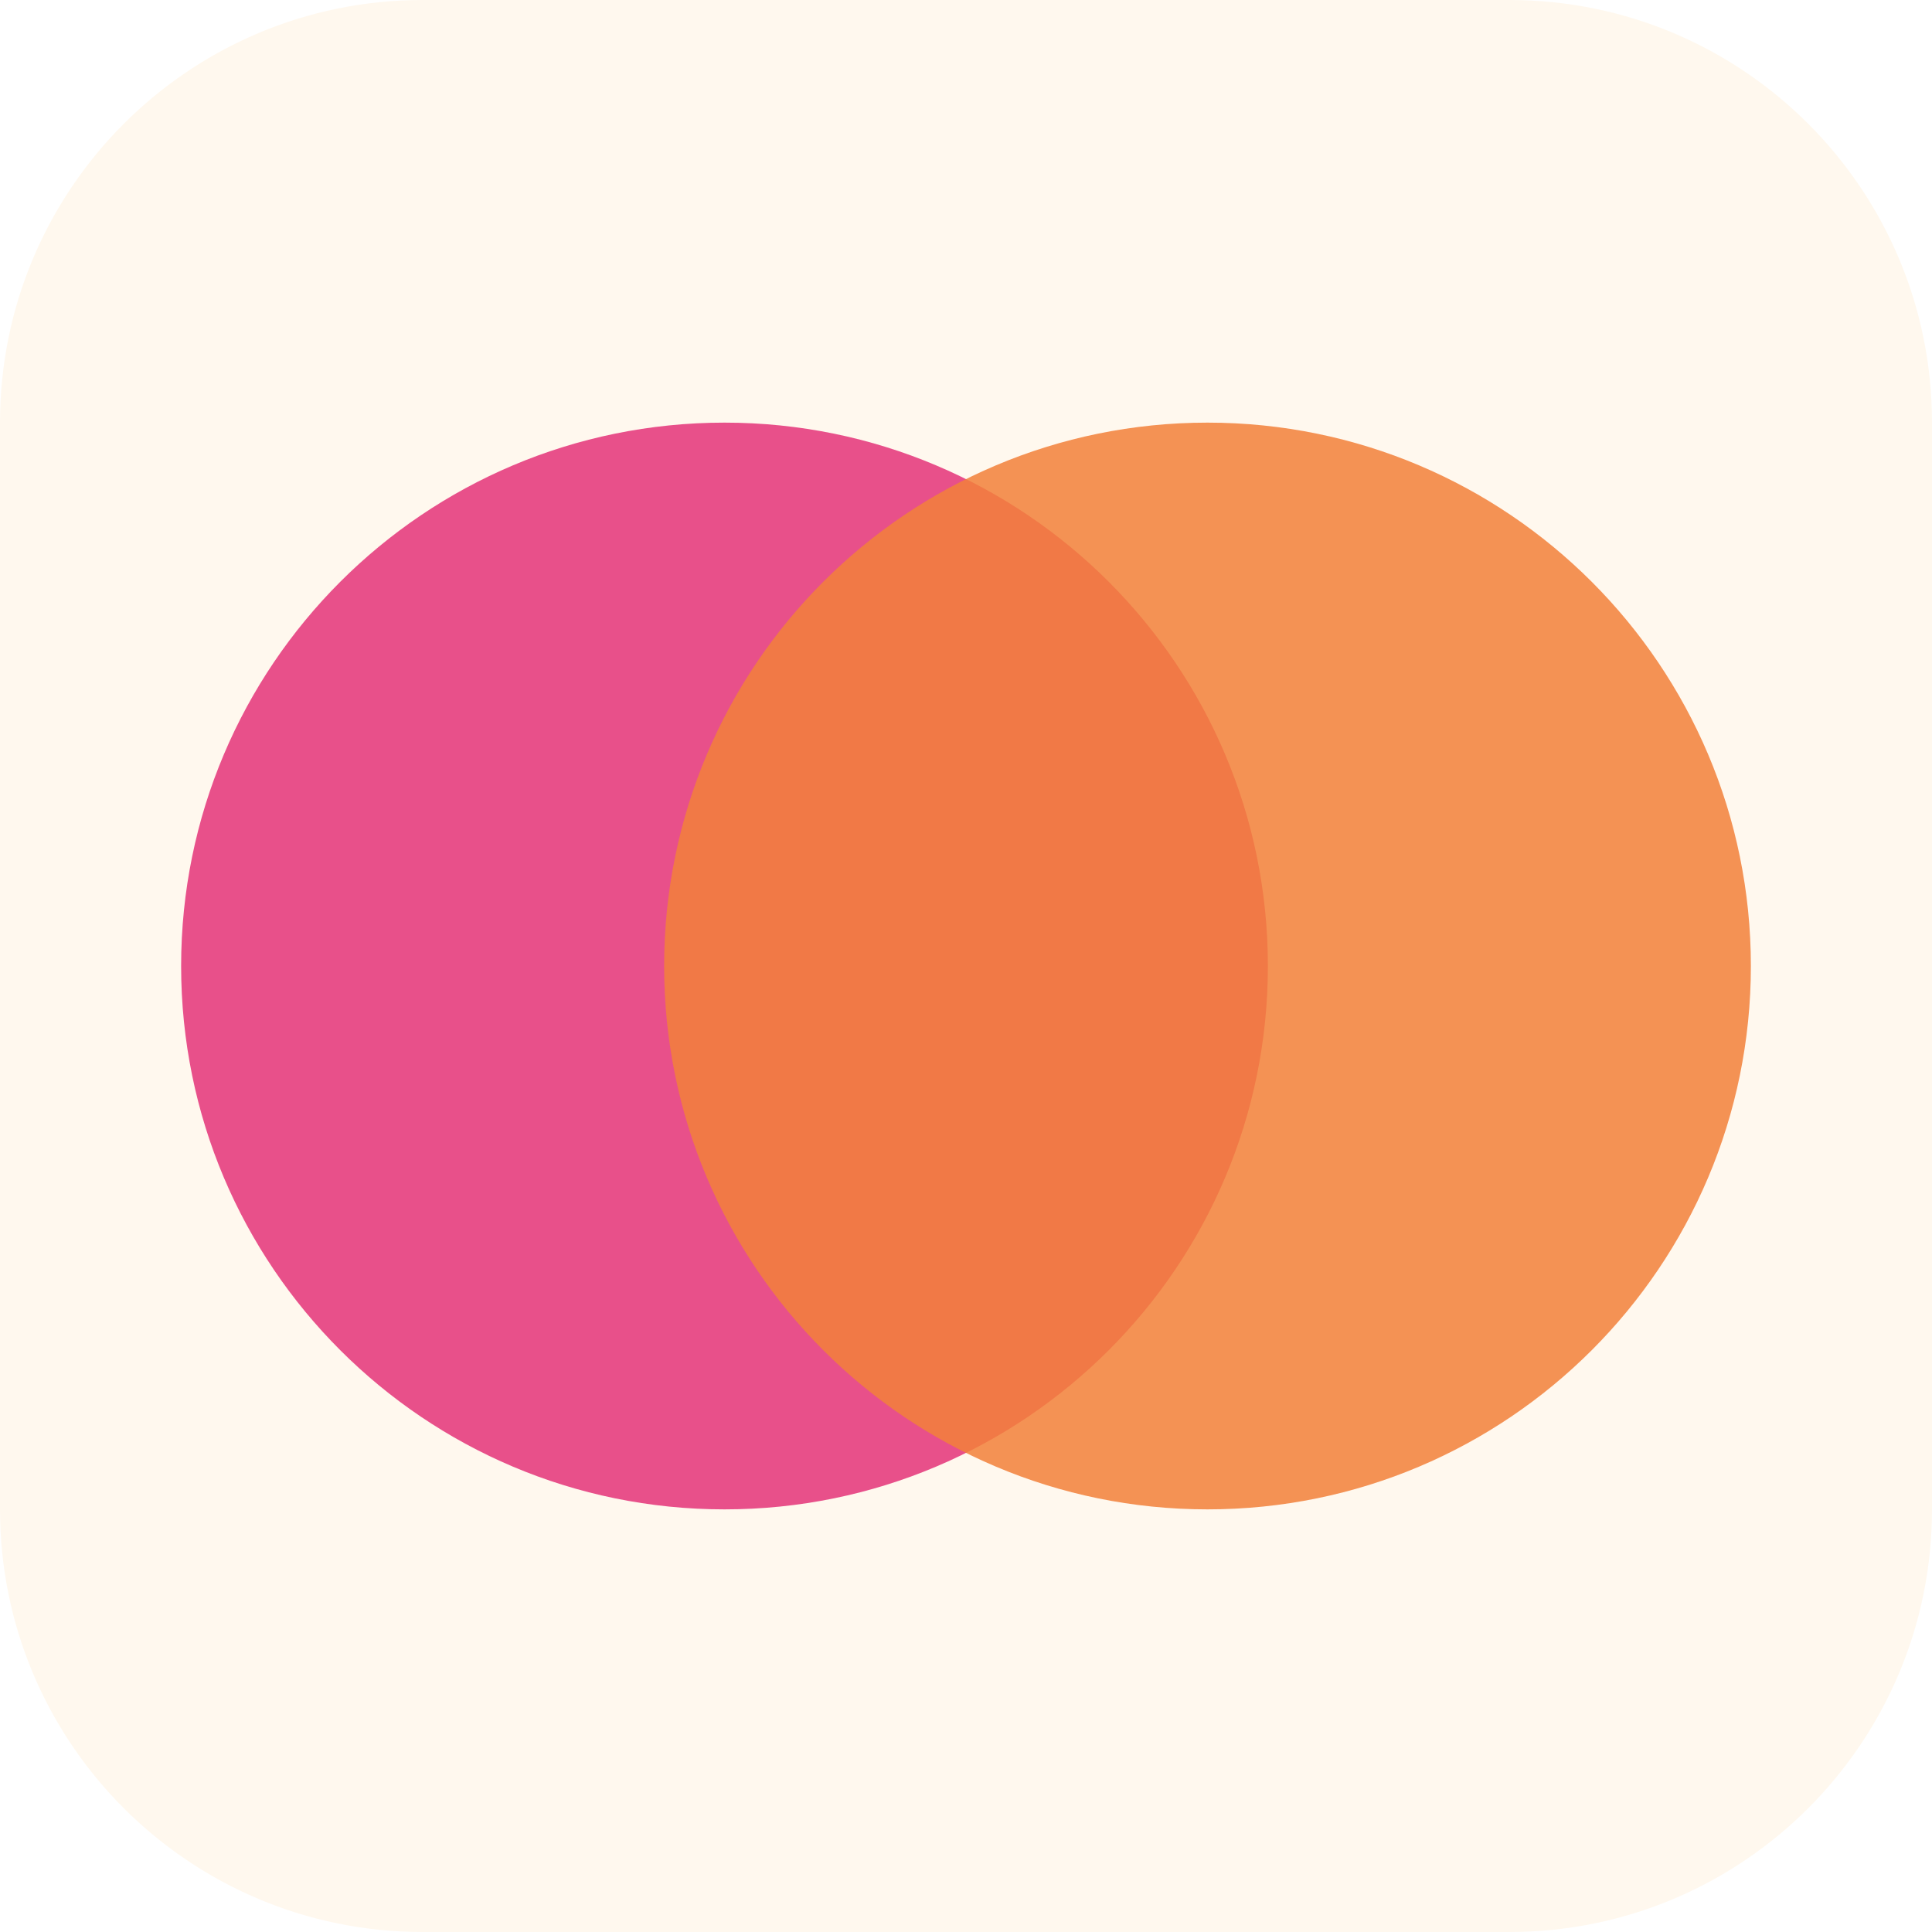
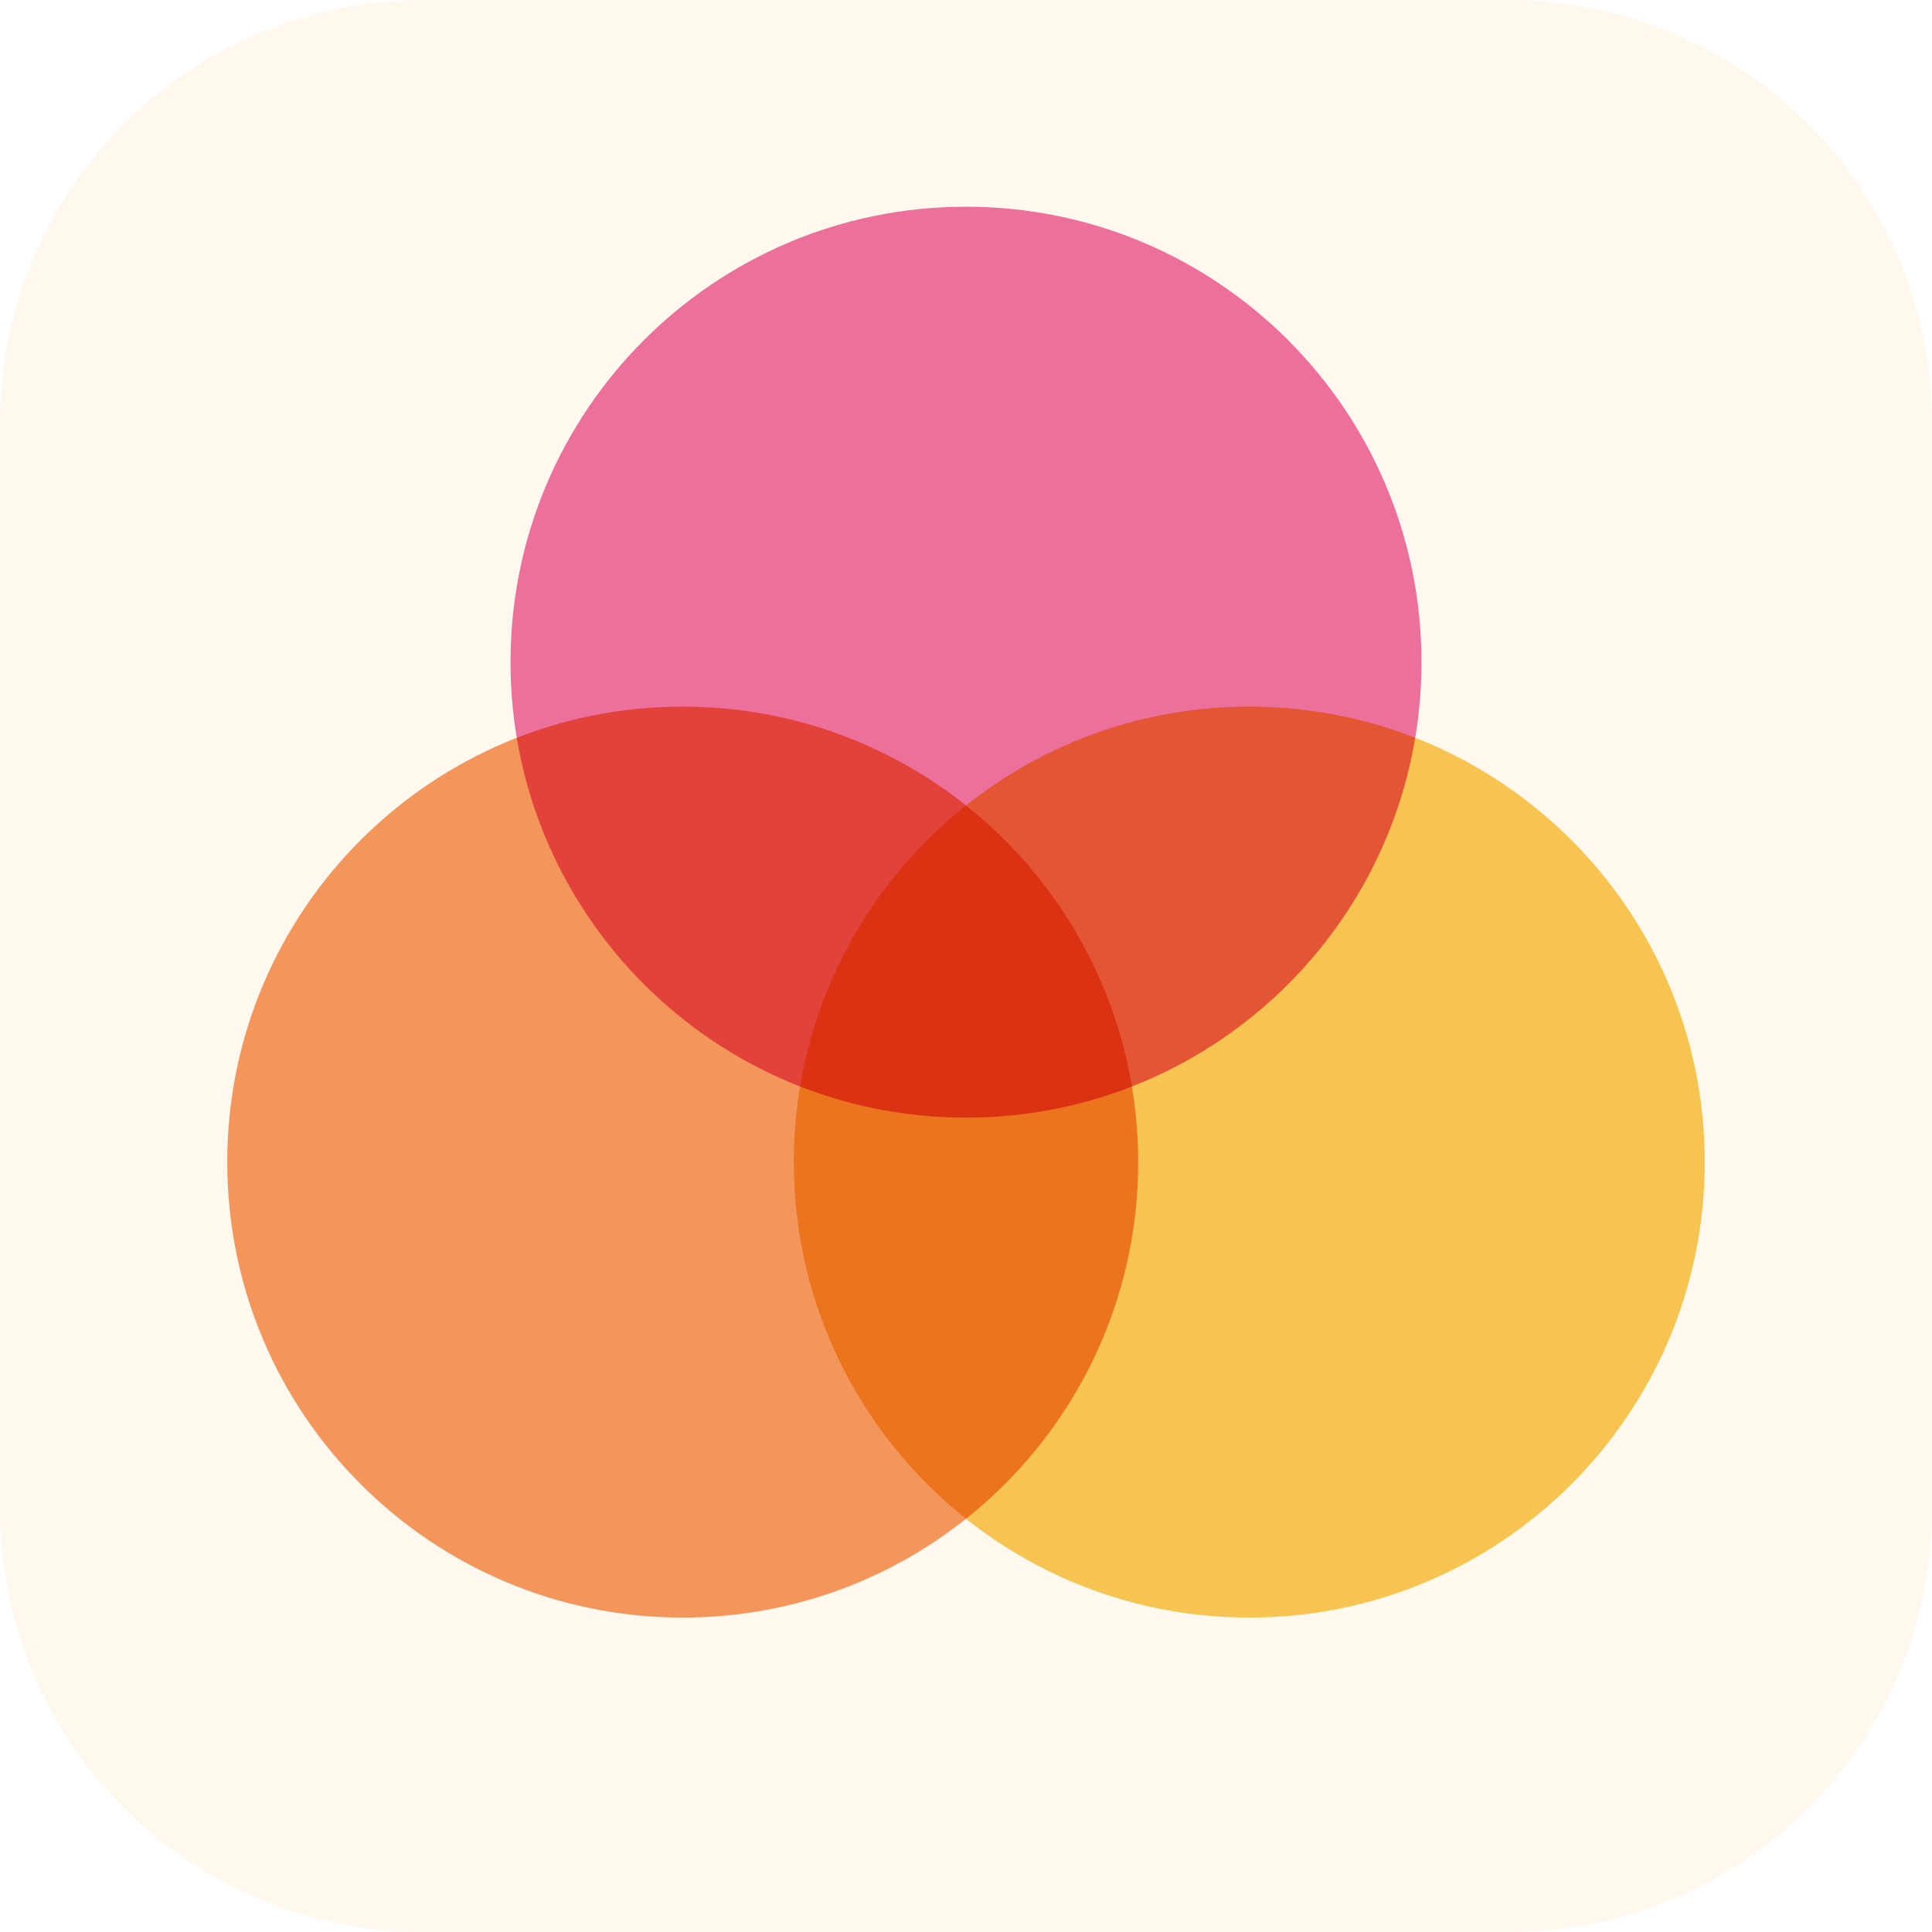
<svg xmlns="http://www.w3.org/2000/svg" viewBox="0 0 32 32">
  <rect width="32" height="32" rx="7" fill="#FFF8EE" />
-   <circle cx="12" cy="16" r="9" fill="#E8508A" />
-   <circle cx="20" cy="16" r="9" fill="#F2803A" opacity=".85" />
+   <g transform="translate(16 15.2) scale(0.92) translate(-16 -15.2)">
+     <g style="isolation:isolate">
+       <circle cx="16" cy="10.6" r="8.2" fill="#E8508A" opacity=".82" style="mix-blend-mode:multiply" />
+       <circle cx="10.9" cy="19.6" r="8.2" fill="#F2803A" opacity=".82" style="mix-blend-mode:multiply" />
+       <circle cx="21.1" cy="19.6" r="8.2" fill="#F5B82E" opacity=".82" style="mix-blend-mode:multiply" />
+     </g>
+   </g>
</svg>
